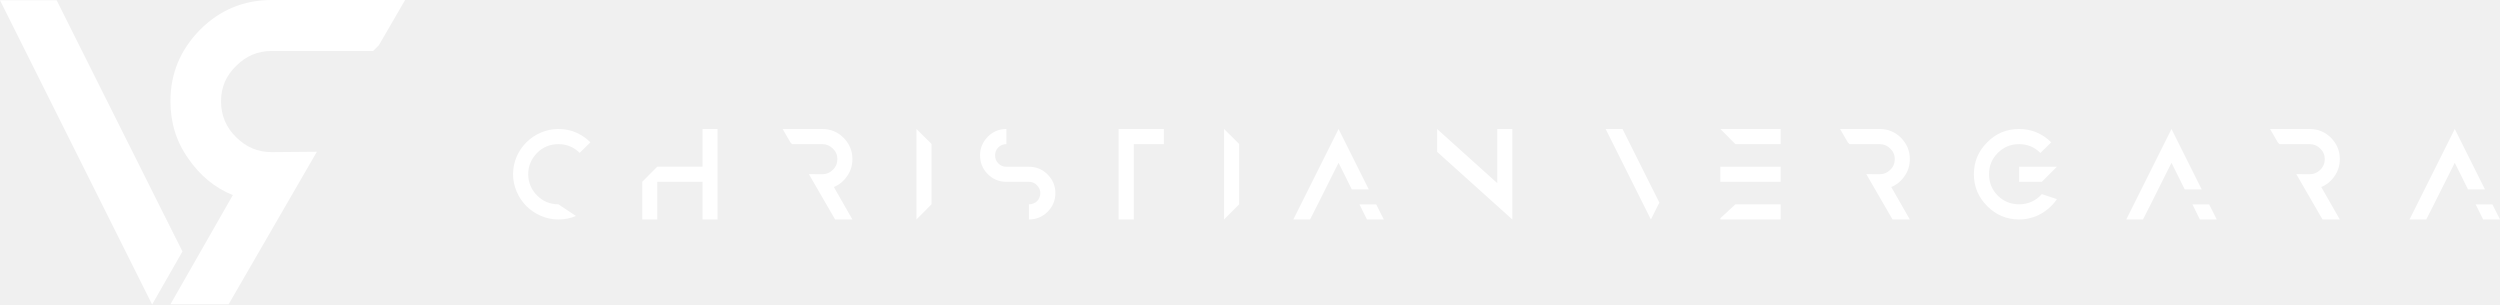
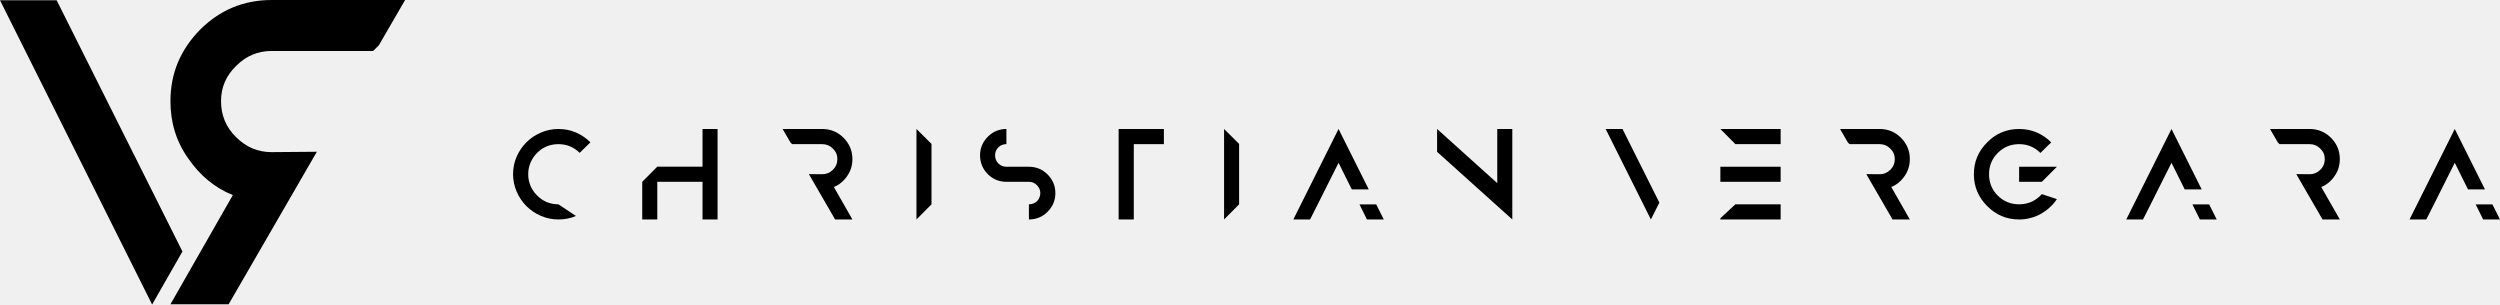
- <svg xmlns="http://www.w3.org/2000/svg" xml:space="preserve" width="66.921mm" height="8.152mm" version="1.1" style="shape-rendering:geometricPrecision; text-rendering:geometricPrecision; image-rendering:optimizeQuality; fill-rule:evenodd; clip-rule:evenodd" viewBox="0 0 7694.78 937.32">
-   <defs>
-     <style type="text/css">
-    
-     .fil0 {fill:white;fill-rule:nonzero}
-    
-   </style>
-   </defs>
+ <svg xmlns="http://www.w3.org/2000/svg" xml:space="preserve" width="66.921mm" height="8.152mm" version="1.1" style="shape-rendering:geometricPrecision; text-rendering:geometricPrecision; image-rendering:optimizeQuality; fill-rule:evenodd; clip-rule:evenodd" viewBox="0 0 6692.08 815.17">
  <g id="Capa_x0020_1">
    <g id="_1566764992992">
      <g>
-         <polygon class="fil0" points="-0,0.9 468.21,937.32 561.53,774.05 174.41,0.9 " />
-         <path class="fil0" d="M579.65 488.13c-37.46,-52.67 -55.02,-111.21 -55.02,-176.75 0,-85.46 30.45,-158.02 91.3,-220.07 60.87,-60.86 134.62,-91.3 220.08,-91.3l410.85 0 -80.76 139.3 -17.56 17.56 -312.52 0c-42.14,0 -78.43,15.2 -108.87,45.65 -31.6,30.42 -46.82,66.71 -46.82,108.85 0,43.31 15.22,80.76 46.82,111.2 30.44,30.44 66.72,45.65 108.87,45.65l139.28 -1.16 -271.54 469.37 -179.11 0 191.98 -335.94c-55.02,-22.25 -100.68,-59.7 -136.96,-112.37z" />
+         <polygon class="fil0" points="-0,0.77 407.2,815.17 488.36,673.17 151.68,0.77 " />
+         <path class="fil0" d="M504.12 424.51c-32.58,-45.81 -47.85,-96.72 -47.85,-153.72 0,-74.32 26.48,-137.43 79.4,-191.39 52.94,-52.93 117.08,-79.4 191.4,-79.4l357.31 0 -70.24 121.15 -15.27 15.27 -271.8 0c-36.65,0 -68.21,13.22 -94.68,39.7 -27.48,26.46 -40.72,58.02 -40.72,94.67 0,37.67 13.24,70.24 40.72,96.71 26.47,26.47 58.03,39.7 94.68,39.7l121.13 -1.01 -236.16 408.21 -155.77 0 166.96 -292.16c-47.85,-19.35 -87.56,-51.92 -119.11,-97.73z" />
      </g>
-       <path class="fil0" d="M1664.76 664.35c16.72,7.31 34.82,11.14 53.96,11.14 19.14,0 37.24,-3.48 53.95,-10.79l-53.95 -35.86c-12.88,0 -24.72,-2.44 -36.21,-6.96 -11.13,-4.88 -20.88,-11.49 -29.24,-20.19 -8.69,-8.36 -15.32,-18.1 -20.19,-29.24 -4.86,-11.49 -7.3,-23.32 -7.3,-36.21 0,-12.88 2.44,-24.71 7.3,-36.2 4.88,-11.14 11.5,-20.89 19.85,-29.24 8.36,-8.7 18.1,-15.32 29.59,-20.19 11.14,-4.53 23.33,-6.96 36.21,-6.96 25.07,0 46.99,8.69 65.44,26.8l33.07 -32.38c-12.88,-12.88 -27.85,-22.97 -44.56,-30.29 -16.71,-7.3 -34.81,-10.79 -53.95,-10.79 -19.14,0 -37.24,3.83 -53.96,11.14 -17.05,7.3 -31.68,17.05 -44.56,29.93 -12.53,12.53 -22.62,27.16 -29.93,43.87 -7.31,17.05 -11.14,35.15 -11.14,54.3 0,18.8 3.83,36.55 11.14,53.62 7.31,17.05 17.4,31.68 29.93,44.56 12.88,12.53 27.5,22.62 44.56,29.93l0 0z" />
-       <polygon id="_1" class="fil0" points="2162.31,397.01 2162.31,512.93 2023.06,512.93 1976.77,559.58 1976.77,675.49 2023.06,675.49 2023.06,559.58 2162.31,559.58 2162.31,675.49 2208.6,675.49 2208.6,397.01 " />
-       <path id="_2" class="fil0" d="M2607.28 542.17c11.14,-15.66 16.36,-33.07 16.36,-52.56 0,-25.41 -9.05,-46.99 -27.15,-65.45 -18.11,-18.1 -40.04,-27.15 -65.45,-27.15l-122.18 0 24.02 41.42 5.22 5.23 92.94 0c12.53,0 23.33,4.52 32.38,13.57 9.39,9.05 13.92,19.85 13.92,32.38 0,12.88 -4.53,24.02 -13.92,33.07 -9.05,9.05 -19.85,13.57 -32.38,13.57l-41.42 -0.34 80.75 139.59 53.26 0 -57.09 -99.91c16.36,-6.61 29.94,-17.75 40.73,-33.41z" />
-       <polygon id="_3" class="fil0" points="2867.08,442.96 2820.78,397.01 2820.78,675.49 2820.78,675.49 2867.08,628.84 " />
-       <path id="_4" class="fil0" d="M3166.9 559.58c9.75,0 17.75,3.47 24.72,10.44 6.61,6.96 10.44,14.97 10.44,24.36 0,4.88 -1.05,9.41 -2.78,13.58 -1.75,4.52 -4.17,8 -7.31,11.14 -3.13,3.13 -6.96,5.57 -11.49,7.3 -4.17,1.75 -8.7,2.44 -13.58,2.44l0 46.65c22.63,0 41.77,-8 57.45,-23.68 16.01,-16.01 24.01,-35.15 24.01,-57.43 0,-22.27 -8,-41.42 -24.01,-57.43 -15.67,-15.66 -34.82,-23.68 -57.45,-23.68l-69.27 0c-10.1,0 -18.1,-3.47 -25.07,-10.44 -6.61,-6.96 -9.75,-14.97 -9.75,-24.71 0,-4.53 0.7,-9.05 2.44,-13.23 1.75,-4.17 4.19,-8 7.31,-11.14 3.48,-3.47 6.97,-5.91 11.49,-7.66 4.17,-1.74 8.7,-2.43 13.58,-2.43l0 -46.65c-22.63,0 -41.77,8 -57.43,24.02 -15.67,16.01 -23.68,34.81 -23.68,57.09 0,22.62 8,41.77 23.68,57.78 15.66,15.66 34.81,23.68 57.43,23.68l69.27 0z" />
-       <polygon id="_5" class="fil0" points="3443.05,397.01 3443.05,443.66 3443.05,675.49 3489.7,675.49 3489.7,443.66 3582.3,443.66 3582.3,397.01 " />
-       <polygon id="_6" class="fil0" points="3813.88,442.96 3767.59,397.01 3767.59,675.49 3767.59,675.49 3813.88,628.84 " />
-       <path id="_7" class="fil0" d="M4078.9 582.9l0 0 41.07 -81.8 40.73 81.8 52.21 0 -92.94 -185.88 -139.23 278.48 51.51 0 23.68 -46.65 22.97 -45.95zm157 46.3l-51.52 0 0 0 22.97 46.29 51.87 0 -23.32 -46.29z" />
-       <polygon id="_8" class="fil0" points="4608.47,397.01 4608.47,563.75 4423.27,397.01 4423.27,467.33 4654.76,675.49 4654.76,675.15 4654.76,674.79 4654.76,397.01 " />
-       <polygon id="_9" class="fil0" points="4942.04,397.01 5081.29,675.49 5107.39,623.62 4993.91,397.01 " />
-       <path id="_10" class="fil0" d="M5295.12 671.66l0 3.83 185.54 0 0 -46.65 -139.24 0 -46.29 42.82zm0 -274.65l46.29 46.65 139.24 0 0 -46.65 -185.54 0zm0 116.26l0 46.3 46.29 0 139.24 0 0 -46.3 -139.24 0 -46.29 0z" />
-       <path id="_11" class="fil0" d="M5861.93 542.17c11.14,-15.66 16.36,-33.07 16.36,-52.56 0,-25.41 -9.05,-46.99 -27.15,-65.45 -18.11,-18.1 -40.04,-27.15 -65.45,-27.15l-122.18 0 24.02 41.42 5.22 5.23 92.94 0c12.53,0 23.33,4.52 32.38,13.57 9.39,9.05 13.92,19.85 13.92,32.38 0,12.88 -4.53,24.02 -13.92,33.07 -9.05,9.05 -19.85,13.57 -32.38,13.57l-41.42 -0.34 80.75 139.59 53.26 0 -57.09 -99.91c16.36,-6.61 29.94,-17.75 40.73,-33.41z" />
-       <path id="_12" class="fil0" d="M6253.31 620.84c-11.83,5.22 -24.71,8 -38.63,8 -25.41,0 -47.7,-8.7 -65.79,-26.8 -18.1,-18.1 -26.8,-40.38 -26.8,-65.79 0,-25.41 8.7,-47.34 26.8,-65.44 18.44,-18.45 40.38,-27.15 65.79,-27.15 25.76,0 47.34,9.05 65.44,27.15l33.41 -32.72c-12.88,-12.88 -27.85,-22.97 -44.56,-30.29 -17.05,-7.3 -35.15,-10.79 -54.3,-10.79 -38.65,0 -71.37,13.57 -98.17,41.07 -27.49,27.16 -41.07,59.87 -41.07,98.16 0,38.65 13.92,71.01 41.07,98.17 27.16,27.15 59.53,41.07 98.17,41.07 12.18,0 23.66,-1.39 34.81,-4.53 11.49,-2.78 21.93,-6.96 31.68,-12.52 10.1,-5.58 19.14,-12.19 27.5,-19.85 8.69,-7.66 16.01,-16.36 22.27,-25.76l-46.29 -15.32c-9.05,10.1 -19.5,17.75 -31.33,23.32zm-38.63 -61.26l69.97 0 46.29 -46.3 -116.26 0 0 46.3z" />
-       <path id="_13" class="fil0" d="M6642.6 582.9l0 0 41.07 -81.8 40.73 81.8 52.21 0 -92.94 -185.88 -139.23 278.48 51.51 0 23.68 -46.65 22.97 -45.95zm157 46.3l-51.52 0 0 0 22.97 46.29 51.87 0 -23.32 -46.29z" />
-       <path id="_14" class="fil0" d="M7185.39 542.17c11.14,-15.66 16.36,-33.07 16.36,-52.56 0,-25.41 -9.05,-46.99 -27.15,-65.45 -18.11,-18.1 -40.04,-27.15 -65.45,-27.15l-122.18 0 24.02 41.42 5.22 5.23 92.94 0c12.53,0 23.33,4.52 32.38,13.57 9.39,9.05 13.92,19.85 13.92,32.38 0,12.88 -4.53,24.02 -13.92,33.07 -9.05,9.05 -19.85,13.57 -32.38,13.57l-41.42 -0.34 80.75 139.59 53.26 0 -57.09 -99.91c16.36,-6.61 29.94,-17.75 40.73,-33.41z" />
-       <path id="_15" class="fil0" d="M7514.46 582.9l0 0 41.07 -81.8 40.73 81.8 52.21 0 -92.94 -185.88 -139.23 278.48 51.51 0 23.68 -46.65 22.97 -45.95zm157 46.3l-51.52 0 0 0 22.97 46.29 51.87 0 -23.32 -46.29z" />
+       <path class="fil0" d="M1447.83 577.77c14.54,6.36 30.28,9.69 46.93,9.69 16.65,0 32.39,-3.03 46.92,-9.38l-46.92 -31.19c-11.2,0 -21.5,-2.12 -31.49,-6.05 -9.68,-4.24 -18.16,-9.99 -25.43,-17.56 -7.56,-7.27 -13.32,-15.74 -17.56,-25.43 -4.23,-9.99 -6.35,-20.28 -6.35,-31.49 0,-11.2 2.12,-21.49 6.35,-31.48 4.24,-9.69 10,-18.17 17.26,-25.43 7.27,-7.57 15.74,-13.32 25.73,-17.56 9.69,-3.94 20.29,-6.05 31.49,-6.05 21.8,0 40.87,7.56 56.91,23.31l28.76 -28.16c-11.2,-11.2 -24.22,-19.98 -38.75,-26.34 -14.53,-6.35 -30.27,-9.38 -46.92,-9.38 -16.65,0 -32.39,3.33 -46.93,9.69 -14.83,6.35 -27.55,14.83 -38.75,26.03 -10.9,10.9 -19.67,23.62 -26.03,38.15 -6.36,14.83 -9.69,30.57 -9.69,47.22 0,16.35 3.33,31.79 9.69,46.63 6.36,14.83 15.13,27.55 26.03,38.75 11.2,10.9 23.92,19.67 38.75,26.03l0 0z" />
+       <polygon id="_1" class="fil0" points="1880.54,345.27 1880.54,446.08 1759.44,446.08 1719.18,486.65 1719.18,587.46 1759.44,587.46 1759.44,486.65 1880.54,486.65 1880.54,587.46 1920.8,587.46 1920.8,345.27 " />
+       <path id="_2" class="fil0" d="M2267.53 471.51c9.69,-13.62 14.23,-28.76 14.23,-45.71 0,-22.1 -7.87,-40.87 -23.61,-56.92 -15.75,-15.74 -34.82,-23.61 -56.92,-23.61l-106.26 0 20.89 36.02 4.54 4.55 80.83 0c10.9,0 20.29,3.93 28.16,11.8 8.17,7.87 12.11,17.26 12.11,28.16 0,11.2 -3.94,20.89 -12.11,28.76 -7.87,7.87 -17.26,11.8 -28.16,11.8l-36.02 -0.3 70.23 121.4 46.32 0 -49.65 -86.89c14.23,-5.75 26.04,-15.44 35.42,-29.06z" />
+       <polygon id="_3" class="fil0" points="2493.47,385.23 2453.21,345.27 2453.21,587.46 2453.21,587.46 2493.47,546.89 " />
+       <path id="_4" class="fil0" d="M2754.22 486.65c8.48,0 15.44,3.02 21.5,9.08 5.75,6.05 9.08,13.02 9.08,21.19 0,4.24 -0.91,8.18 -2.42,11.81 -1.52,3.93 -3.63,6.96 -6.36,9.69 -2.72,2.72 -6.05,4.84 -9.99,6.35 -3.63,1.52 -7.57,2.12 -11.81,2.12l0 40.57c19.68,0 36.33,-6.96 49.96,-20.59 13.92,-13.92 20.88,-30.57 20.88,-49.95 0,-19.37 -6.96,-36.02 -20.88,-49.95 -13.63,-13.62 -30.28,-20.59 -49.96,-20.59l-60.24 0c-8.78,0 -15.74,-3.02 -21.8,-9.08 -5.75,-6.05 -8.48,-13.02 -8.48,-21.49 0,-3.94 0.61,-7.87 2.12,-11.51 1.52,-3.63 3.64,-6.96 6.36,-9.69 3.03,-3.02 6.06,-5.14 9.99,-6.66 3.63,-1.51 7.57,-2.11 11.81,-2.11l0 -40.57c-19.68,0 -36.33,6.96 -49.95,20.89 -13.63,13.92 -20.59,30.27 -20.59,49.65 0,19.67 6.96,36.33 20.59,50.25 13.62,13.62 30.27,20.59 49.95,20.59l60.24 0z" />
+       <polygon id="_5" class="fil0" points="2994.39,345.27 2994.39,385.84 2994.39,587.46 3034.96,587.46 3034.96,385.84 3115.49,385.84 3115.49,345.27 " />
+       <polygon id="_6" class="fil0" points="3316.9,385.23 3276.64,345.27 3276.64,587.46 3276.64,587.46 3316.9,546.89 " />
+       <path id="_7" class="fil0" d="M3547.38 506.93l0 0 35.72 -71.14 35.42 71.14 45.41 0 -80.83 -161.66 -121.09 242.19 44.8 0 20.59 -40.57 19.98 -39.96zm136.54 40.27l-44.81 0 0 0 19.98 40.26 45.11 0 -20.28 -40.26z" />
+       <polygon id="_8" class="fil0" points="4007.94,345.27 4007.94,490.28 3846.88,345.27 3846.88,406.42 4048.2,587.46 4048.2,587.16 4048.2,586.85 4048.2,345.27 " />
+       <polygon id="_9" class="fil0" points="4298.05,345.27 4419.15,587.46 4441.85,542.35 4343.16,345.27 " />
+       <path id="_10" class="fil0" d="M4605.12 584.13l0 3.33 161.36 0 0 -40.57 -121.1 0 -40.26 37.24zm0 -238.86l40.26 40.57 121.1 0 0 -40.57 -161.36 0zm0 101.11l0 40.27 40.26 0 121.1 0 0 -40.27 -121.1 0 -40.26 0z" />
+       <path id="_11" class="fil0" d="M5098.07 471.51c9.69,-13.62 14.23,-28.76 14.23,-45.71 0,-22.1 -7.87,-40.87 -23.61,-56.92 -15.75,-15.74 -34.82,-23.61 -56.92,-23.61l-106.26 0 20.89 36.02 4.54 4.55 80.83 0c10.9,0 20.29,3.93 28.16,11.8 8.17,7.87 12.11,17.26 12.11,28.16 0,11.2 -3.94,20.89 -12.11,28.76 -7.87,7.87 -17.26,11.8 -28.16,11.8l-36.02 -0.3 70.23 121.4 46.32 0 -49.65 -86.89c14.23,-5.75 26.04,-15.44 35.42,-29.06z" />
+       <path id="_12" class="fil0" d="M5438.45 539.93c-10.29,4.54 -21.49,6.96 -33.6,6.96 -22.1,0 -41.48,-7.57 -57.22,-23.31 -15.74,-15.74 -23.31,-35.12 -23.31,-57.22 0,-22.1 7.57,-41.17 23.31,-56.91 16.04,-16.05 35.12,-23.61 57.22,-23.61 22.4,0 41.17,7.87 56.91,23.61l29.06 -28.46c-11.2,-11.2 -24.22,-19.98 -38.75,-26.34 -14.83,-6.35 -30.57,-9.38 -47.22,-9.38 -33.61,0 -62.07,11.8 -85.38,35.72 -23.91,23.62 -35.72,52.07 -35.72,85.37 0,33.61 12.11,61.76 35.72,85.38 23.62,23.61 51.77,35.72 85.38,35.72 10.59,0 20.58,-1.21 30.27,-3.94 9.99,-2.42 19.07,-6.05 27.55,-10.89 8.78,-4.85 16.65,-10.6 23.92,-17.26 7.56,-6.66 13.92,-14.23 19.37,-22.4l-40.26 -13.32c-7.87,8.78 -16.96,15.44 -27.25,20.28zm-33.6 -53.28l60.85 0 40.26 -40.27 -101.11 0 0 40.27z" />
+       <path id="_13" class="fil0" d="M5777.01 506.93l0 0 35.72 -71.14 35.42 71.14 45.41 0 -80.83 -161.66 -121.09 242.19 44.8 0 20.59 -40.57 19.98 -39.96zm136.54 40.27l-44.81 0 0 0 19.98 40.26 45.11 0 -20.28 -40.26z" />
+       <path id="_14" class="fil0" d="M6249.07 471.51c9.69,-13.62 14.23,-28.76 14.23,-45.71 0,-22.1 -7.87,-40.87 -23.61,-56.92 -15.75,-15.74 -34.82,-23.61 -56.92,-23.61l-106.26 0 20.89 36.02 4.54 4.55 80.83 0c10.9,0 20.29,3.93 28.16,11.8 8.17,7.87 12.11,17.26 12.11,28.16 0,11.2 -3.94,20.89 -12.11,28.76 -7.87,7.87 -17.26,11.8 -28.16,11.8l-36.02 -0.3 70.23 121.4 46.32 0 -49.65 -86.89c14.23,-5.75 26.04,-15.44 35.42,-29.06z" />
+       <path id="_15" class="fil0" d="M6535.26 506.93l0 0 35.72 -71.14 35.42 71.14 45.41 0 -80.83 -161.66 -121.09 242.19 44.8 0 20.59 -40.57 19.98 -39.96zm136.54 40.27l-44.81 0 0 0 19.98 40.26 45.11 0 -20.28 -40.26z" />
    </g>
  </g>
</svg>
